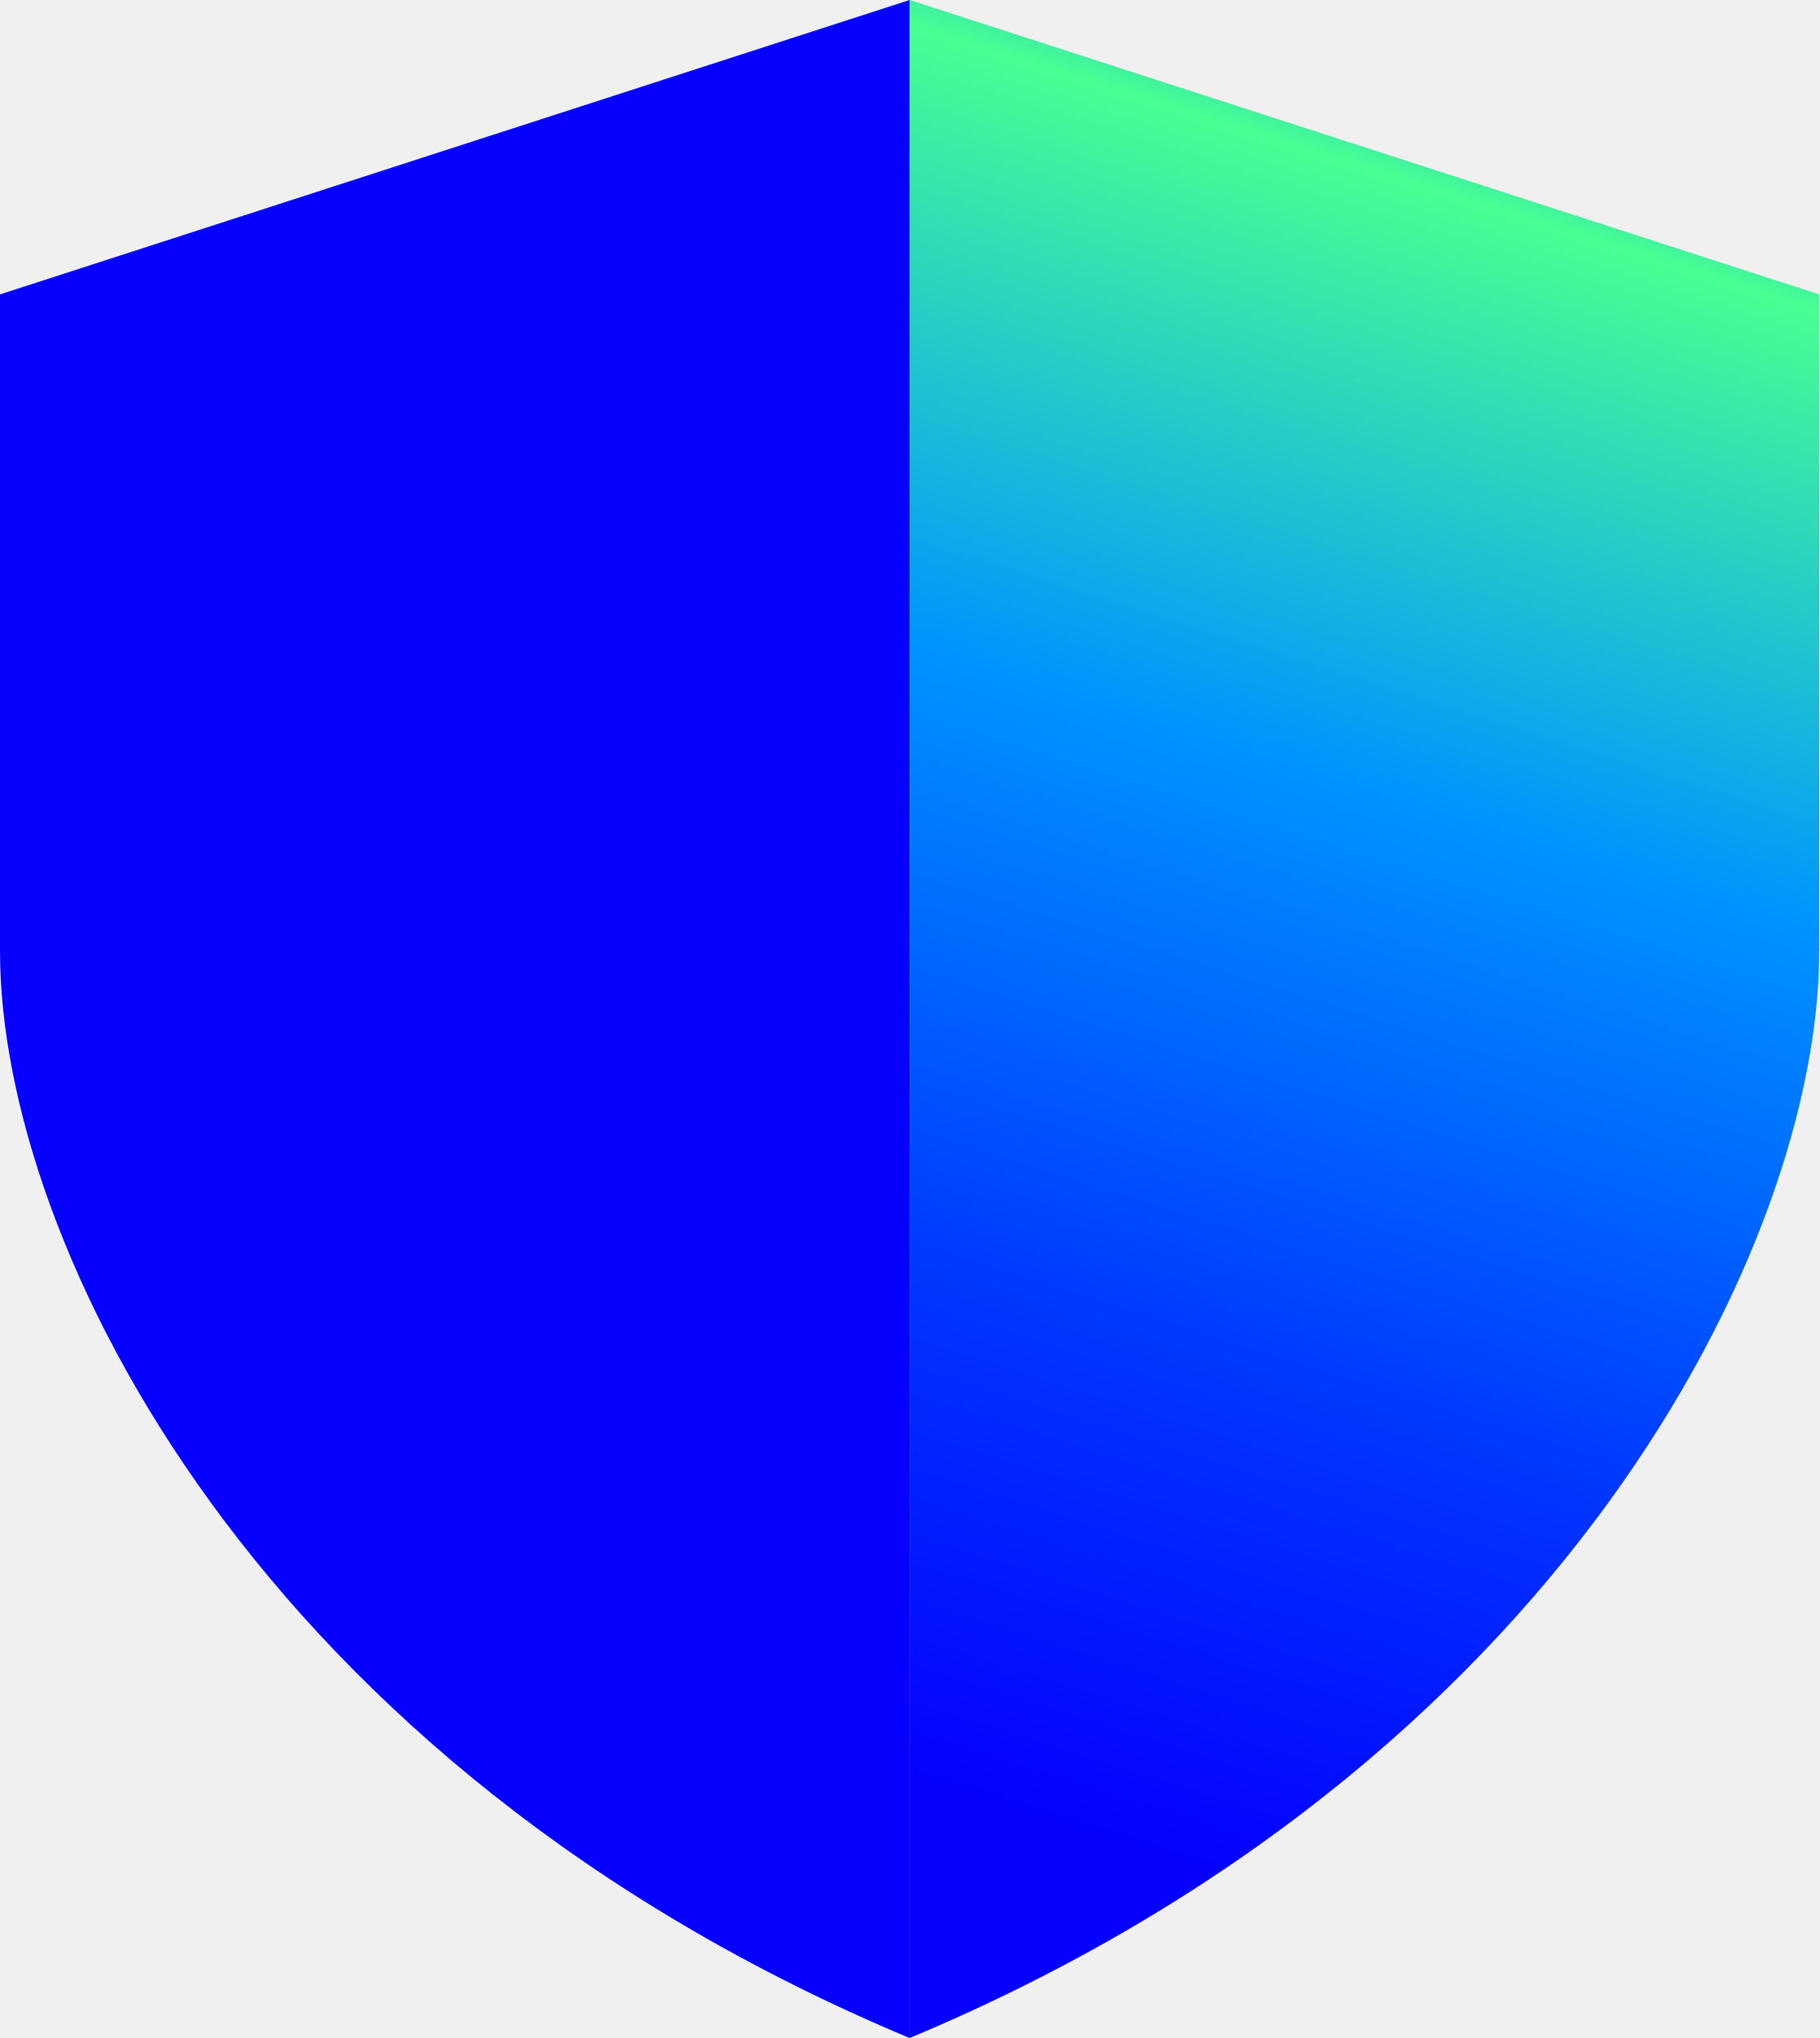
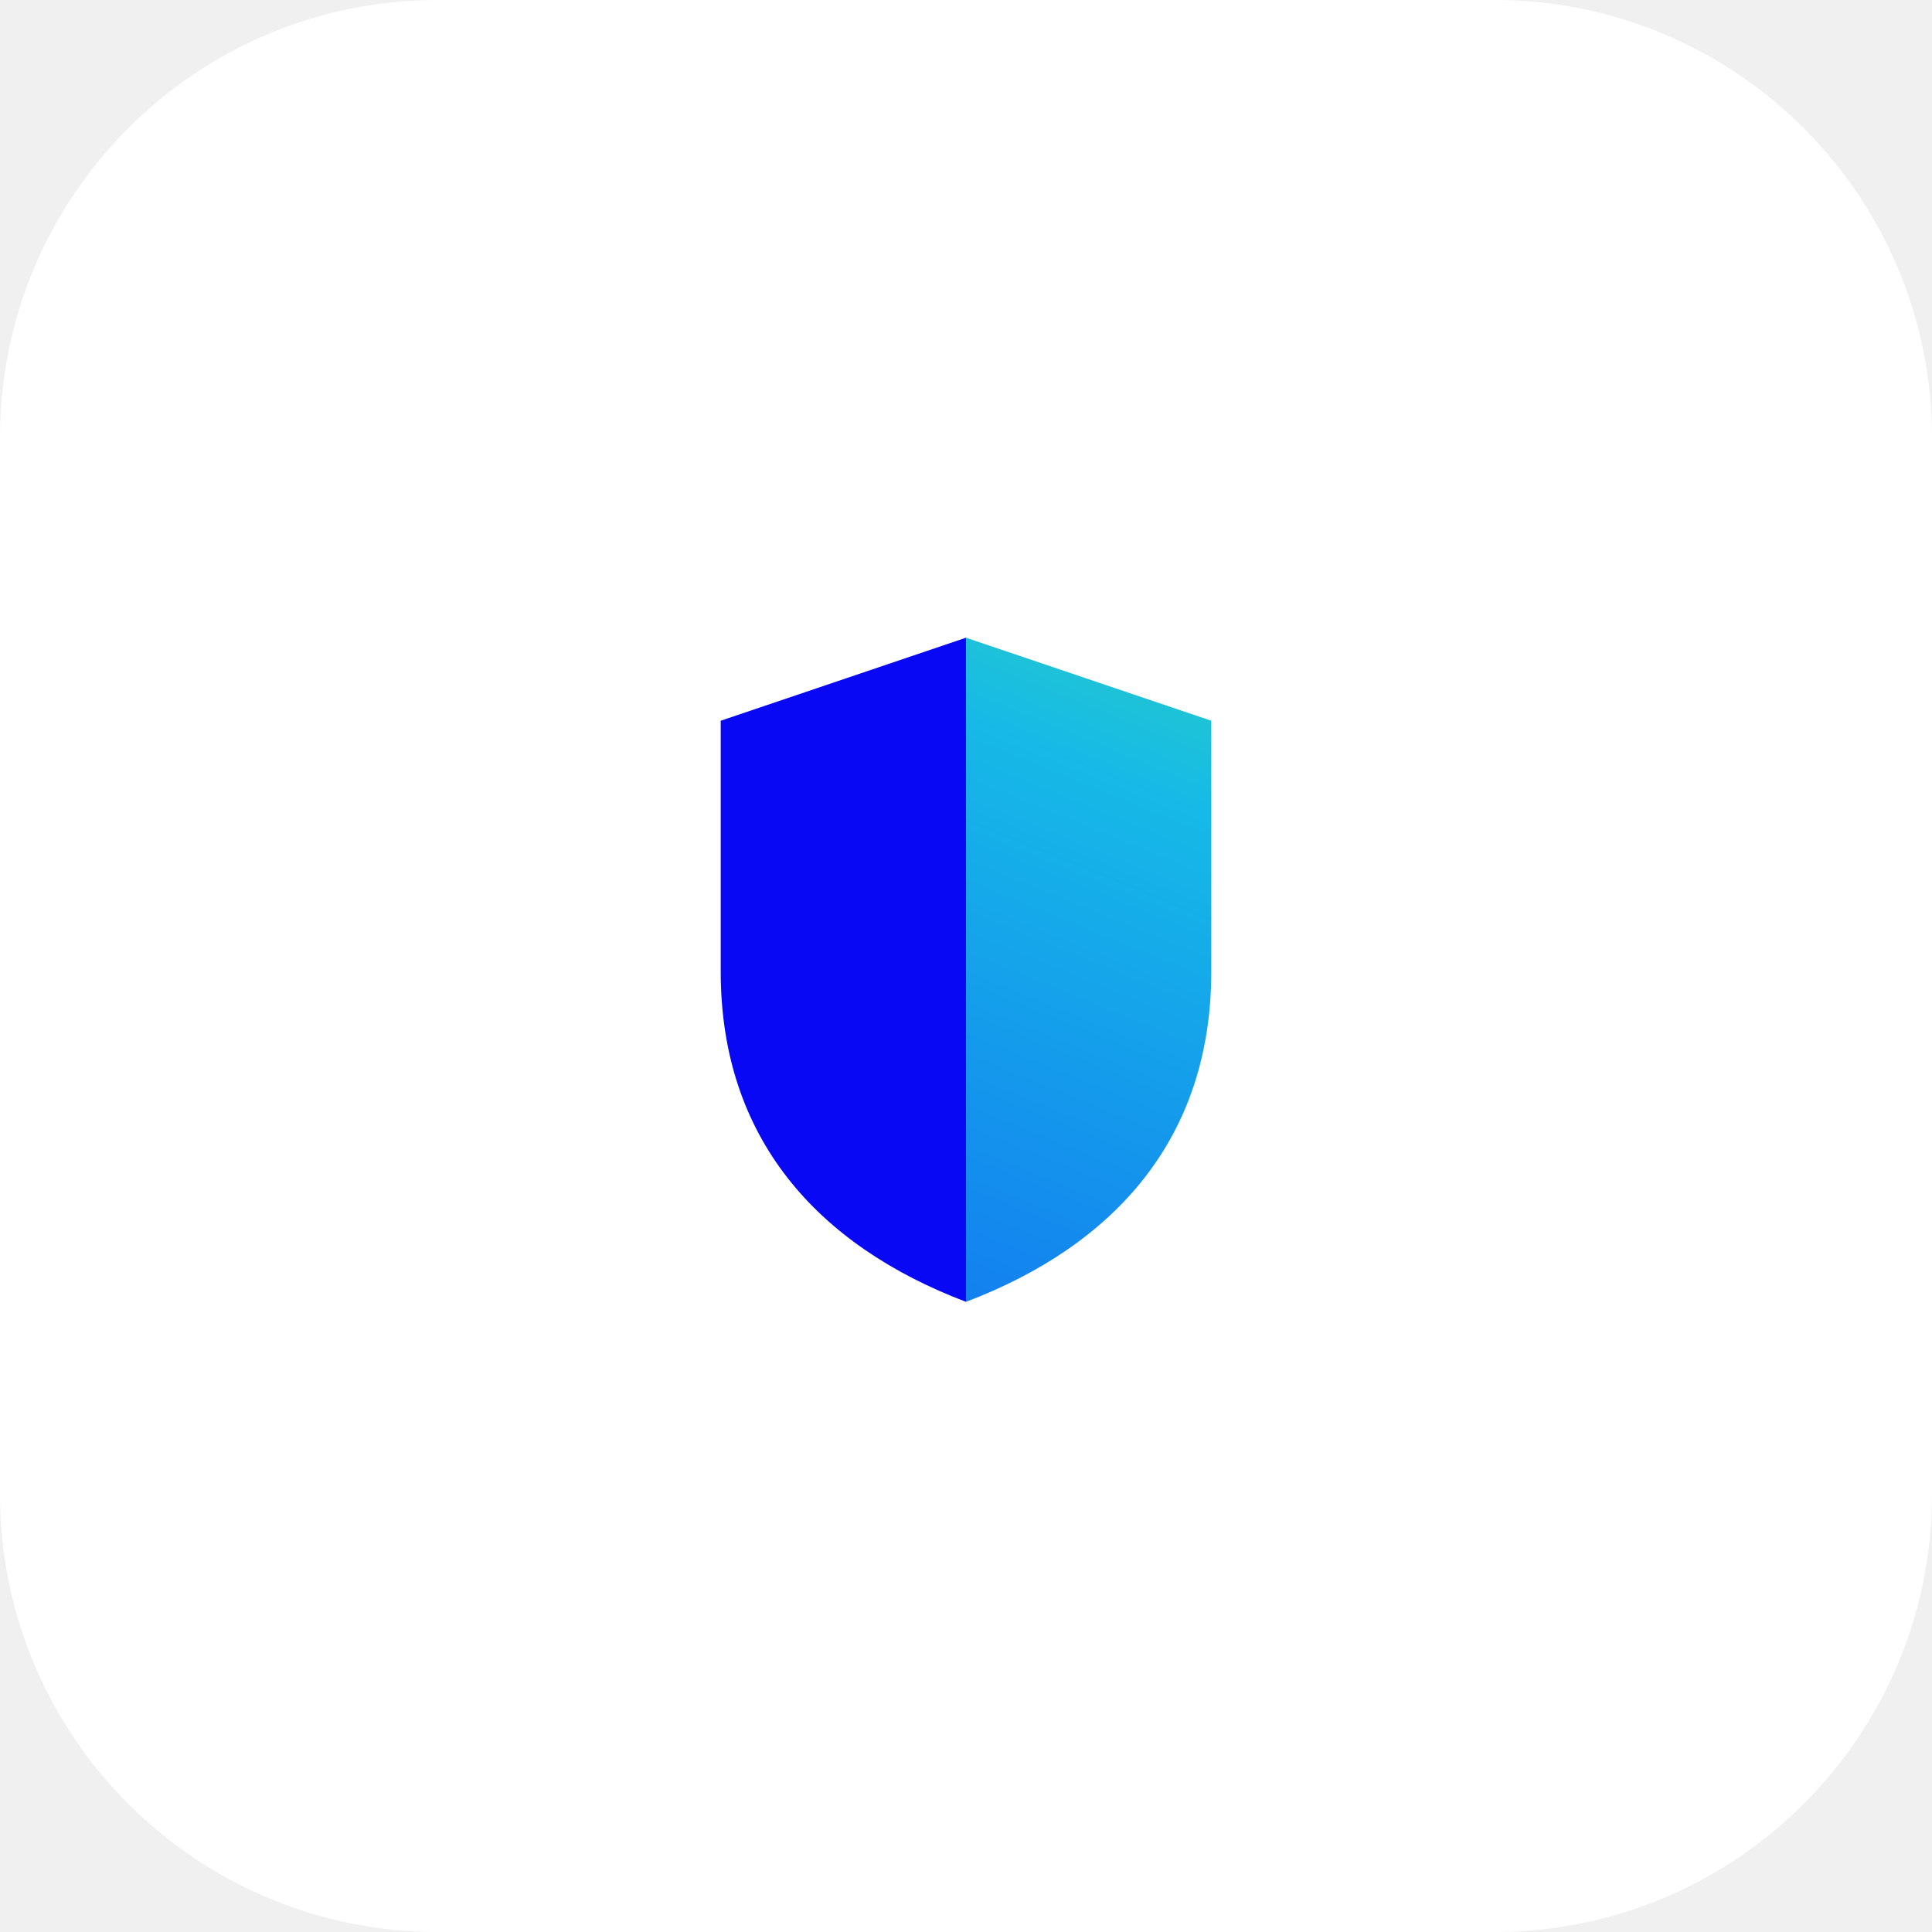
- <svg xmlns="http://www.w3.org/2000/svg" viewBox="0 0 75 84" fill="none">
+ <svg xmlns="http://www.w3.org/2000/svg" viewBox="0 0 512 512" fill="none">
  <defs>
-     <linearGradient id="trust-wallet-blue" x1="65" y1="-6" x2="37" y2="83" gradientUnits="userSpaceOnUse">
-       <stop offset=".02" stop-color="#0000ff" />
-       <stop offset=".08" stop-color="#0094ff" />
-       <stop offset=".16" stop-color="#48ff91" />
-       <stop offset=".42" stop-color="#0094ff" />
-       <stop offset=".68" stop-color="#0038ff" />
-       <stop offset=".9" stop-color="#0500ff" />
+     <linearGradient id="trust-wallet-shield-right" x1="386" y1="102" x2="256" y2="422" gradientUnits="userSpaceOnUse">
+       <stop offset="0" stop-color="#42ef91" />
+       <stop offset=".38" stop-color="#16b9e7" />
+       <stop offset="1" stop-color="#1164f4" />
    </linearGradient>
+     <clipPath id="trust-wallet-shield-clip">
+       <path d="M256 82 126 126v133c0 88 51 145 130 175 79-30 130-87 130-175V126L256 82Z" transform="translate(128 128) scale(.5)" />
+     </clipPath>
  </defs>
-   <path d="M0 12.134 37.497 0v84C10.713 72.799 0 51.333 0 39.201V12.134Z" fill="#0500ff" />
-   <path d="M74.996 12.134 37.5 0v84c26.783-11.201 37.496-32.667 37.496-44.799V12.134Z" fill="url(#trust-wallet-blue)" />
+   <rect width="512" height="512" rx="116" fill="#fff" />
+   <g clip-path="url(#trust-wallet-shield-clip)">
+     <rect x="180" y="160" width="76" height="210" fill="#0808f5" />
+     <rect x="256" y="160" width="76" height="210" fill="url(#trust-wallet-shield-right)" />
+   </g>
</svg>
